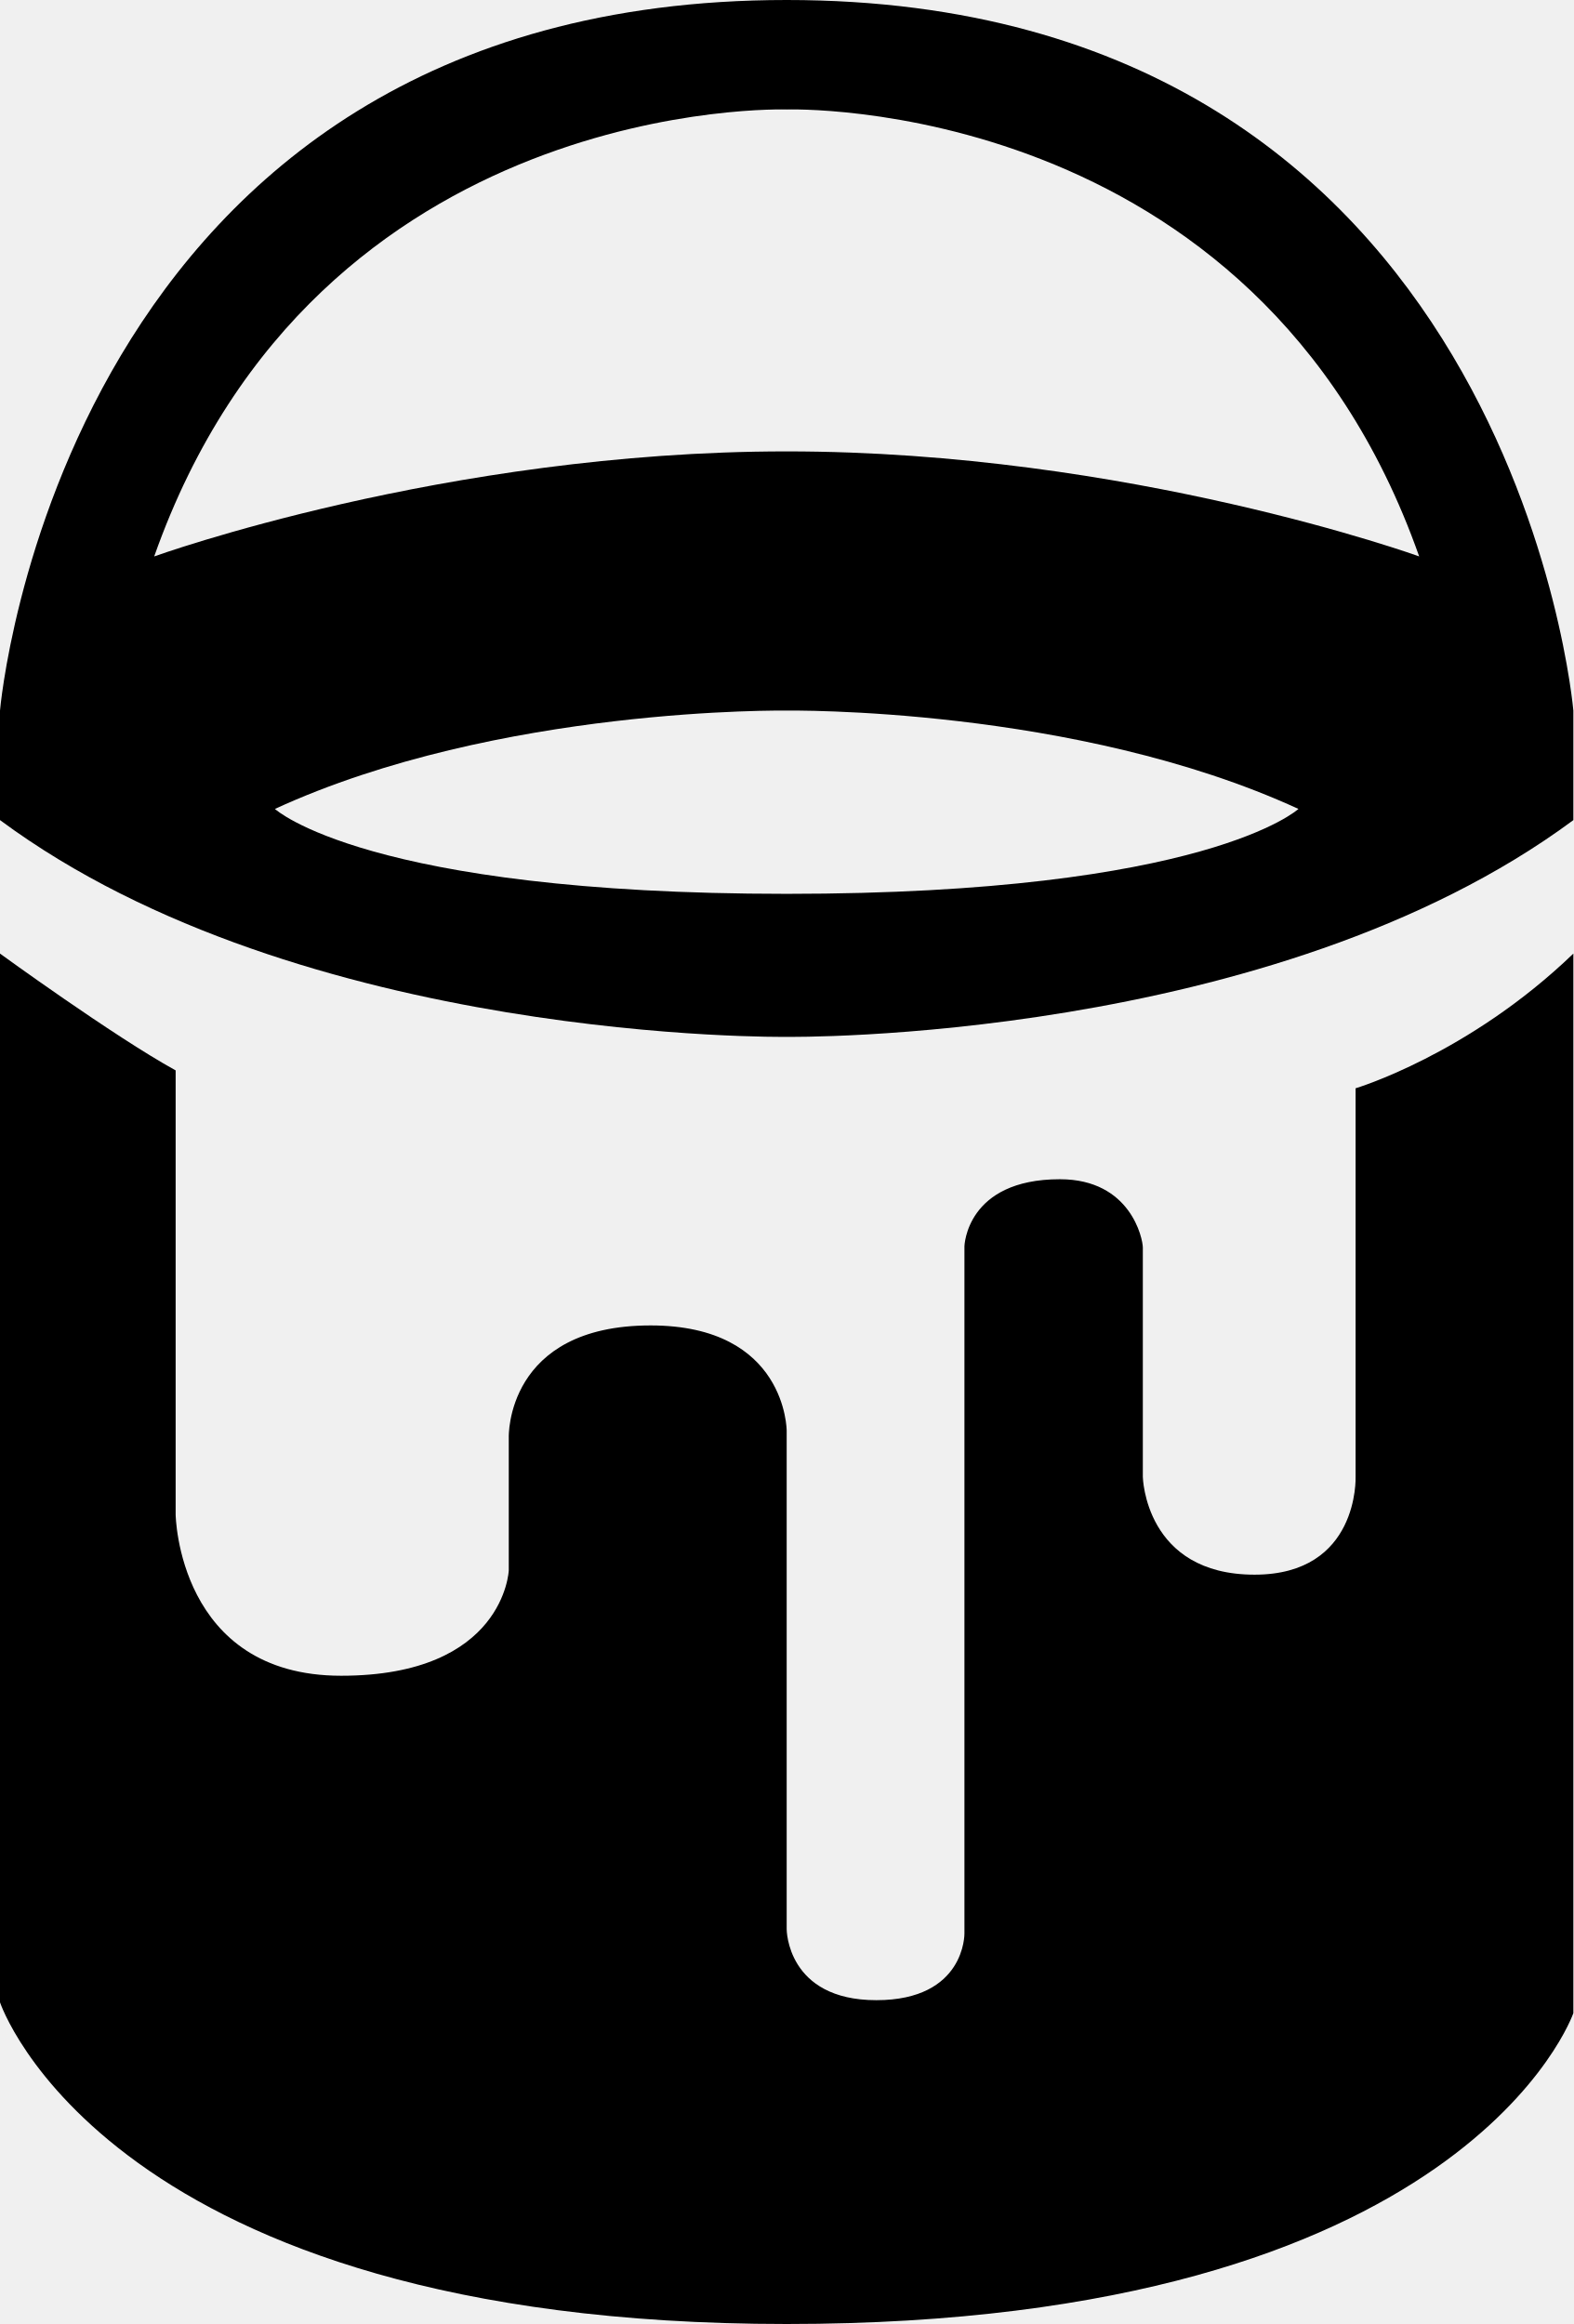
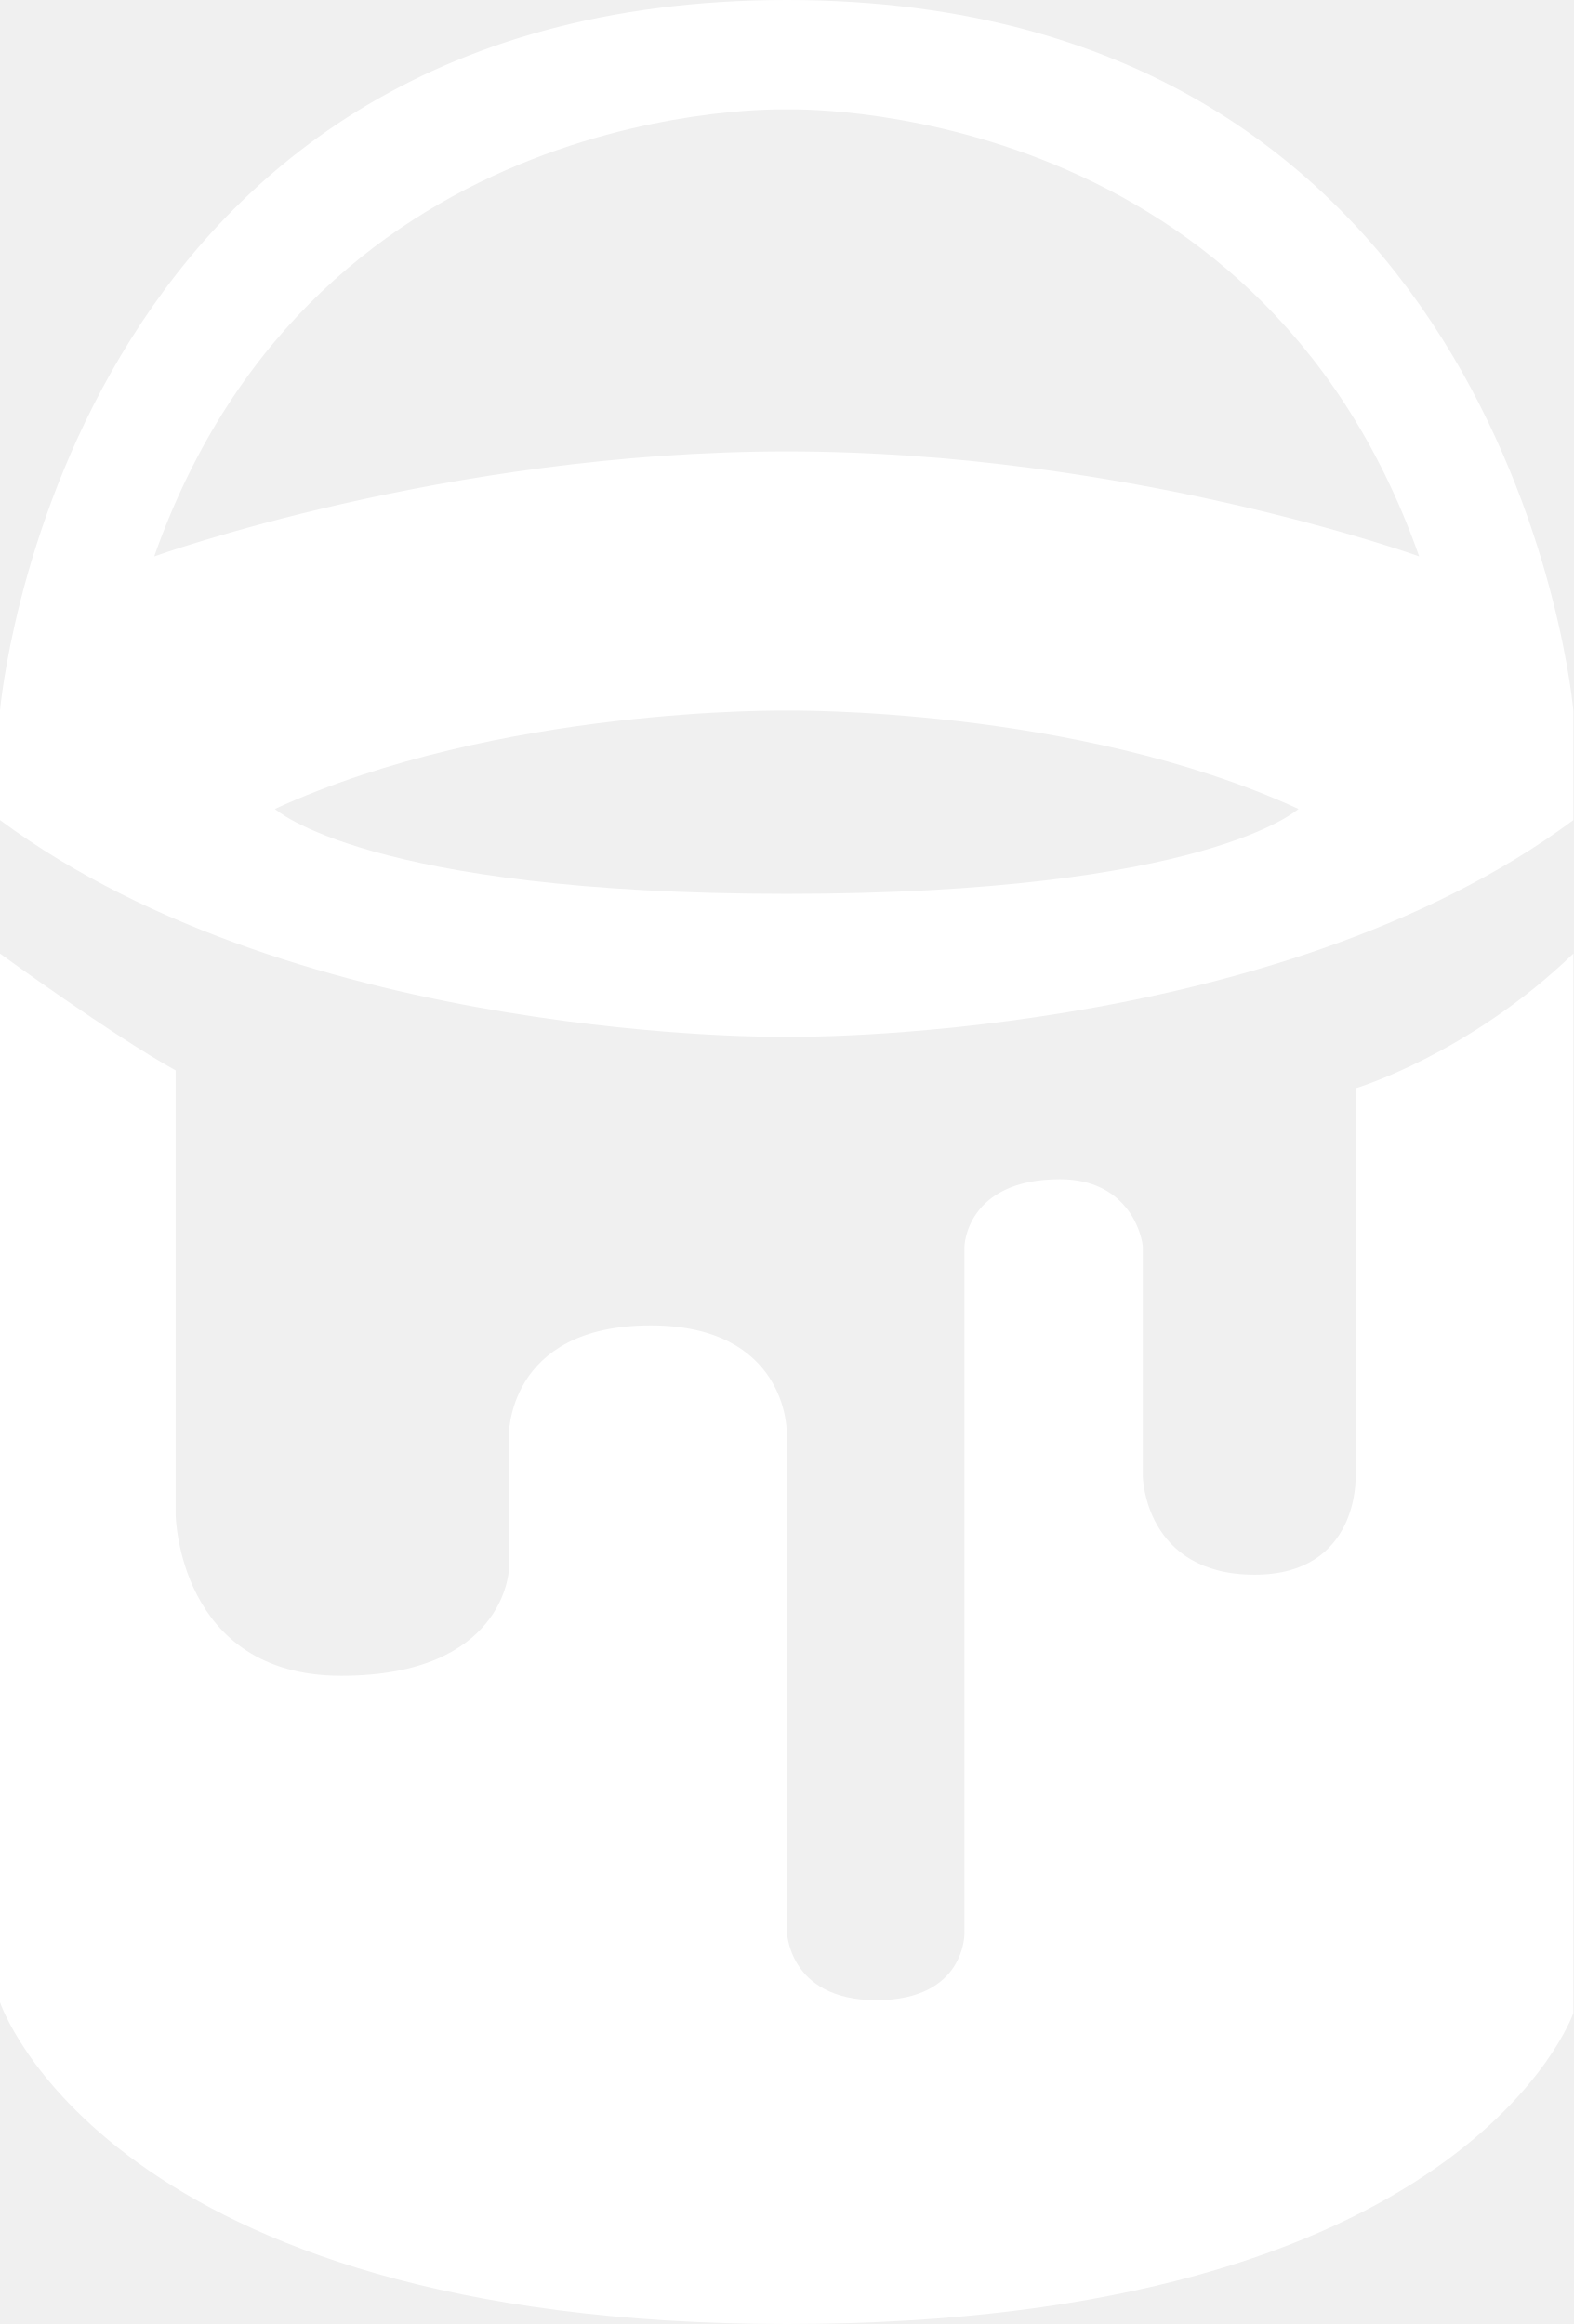
<svg xmlns="http://www.w3.org/2000/svg" version="1.1" id="Layer_2" x="0px" y="0px" width="44px" height="65px" viewBox="0 0 44 65" enable-background="new 0 0 44 65" xml:space="preserve">
  <g class="svg-icon-1">
-     <path d="M37.91,30.438v10.869c0,0,0.105,2.735-2.825,2.735c-3.069,0-3.125-2.735-3.125-2.735s0-6.176,0-6.416   s-0.336-1.909-2.319-1.909c-2.625,0-2.67,1.877-2.67,1.877V54.08c0,0,0.029,1.863-2.464,1.863C22,55.943,22,53.96,22,53.96V40.016   c0,0,0-2.945-3.805-2.945c-4.054,0-3.967,3.125-3.967,3.125v3.728c0,0-0.121,2.945-4.688,2.945s-4.628-4.509-4.628-4.509V29.938   C3.168,28.976,0,26.671,0,26.671v29.332C0,56.003,2.988,65,22,65c19.012,0,22-8.695,22-8.695V26.671   C41.062,29.5,37.91,30.438,37.91,30.438z" />
-     <path d="M22,0C1.688,0,0,19.875,0,19.875v3.062C8.438,29.188,22,29,22,29s13.562,0.188,22-6.062v-3.062   C44,19.875,42.312,0,22,0z M22,25c-11.75,0-14.312-2.375-14.312-2.375C13.938,19.75,22,19.875,22,19.875s8.062-0.125,14.312,2.75   C36.312,22.625,33.75,25,22,25z M22,12.625c-9.562,0-17.688,2.938-17.688,2.938C8.875,2.625,22,3.062,22,3.062   s13.125-0.438,17.688,12.5C39.688,15.562,31.562,12.625,22,12.625z" />
+     <path fill="#fff" d="M37.91,30.438v10.869c0,0,0.105,2.735-2.825,2.735c-3.069,0-3.125-2.735-3.125-2.735s0-6.176,0-6.416   s-0.336-1.909-2.319-1.909c-2.625,0-2.67,1.877-2.67,1.877V54.08c0,0,0.029,1.863-2.464,1.863C22,55.943,22,53.96,22,53.96V40.016   c0,0,0-2.945-3.805-2.945c-4.054,0-3.967,3.125-3.967,3.125v3.728c0,0-0.121,2.945-4.688,2.945s-4.628-4.509-4.628-4.509V29.938   C3.168,28.976,0,26.671,0,26.671v29.332C0,56.003,2.988,65,22,65c19.012,0,22-8.695,22-8.695V26.671   C41.062,29.5,37.91,30.438,37.91,30.438z" />
+     <path fill="#fff" d="M22,0C1.688,0,0,19.875,0,19.875v3.062C8.438,29.188,22,29,22,29s13.562,0.188,22-6.062v-3.062   C44,19.875,42.312,0,22,0z M22,25c-11.75,0-14.312-2.375-14.312-2.375C13.938,19.75,22,19.875,22,19.875s8.062-0.125,14.312,2.75   C36.312,22.625,33.75,25,22,25z M22,12.625c-9.562,0-17.688,2.938-17.688,2.938C8.875,2.625,22,3.062,22,3.062   s13.125-0.438,17.688,12.5C39.688,15.562,31.562,12.625,22,12.625z" />
  </g>
</svg>
